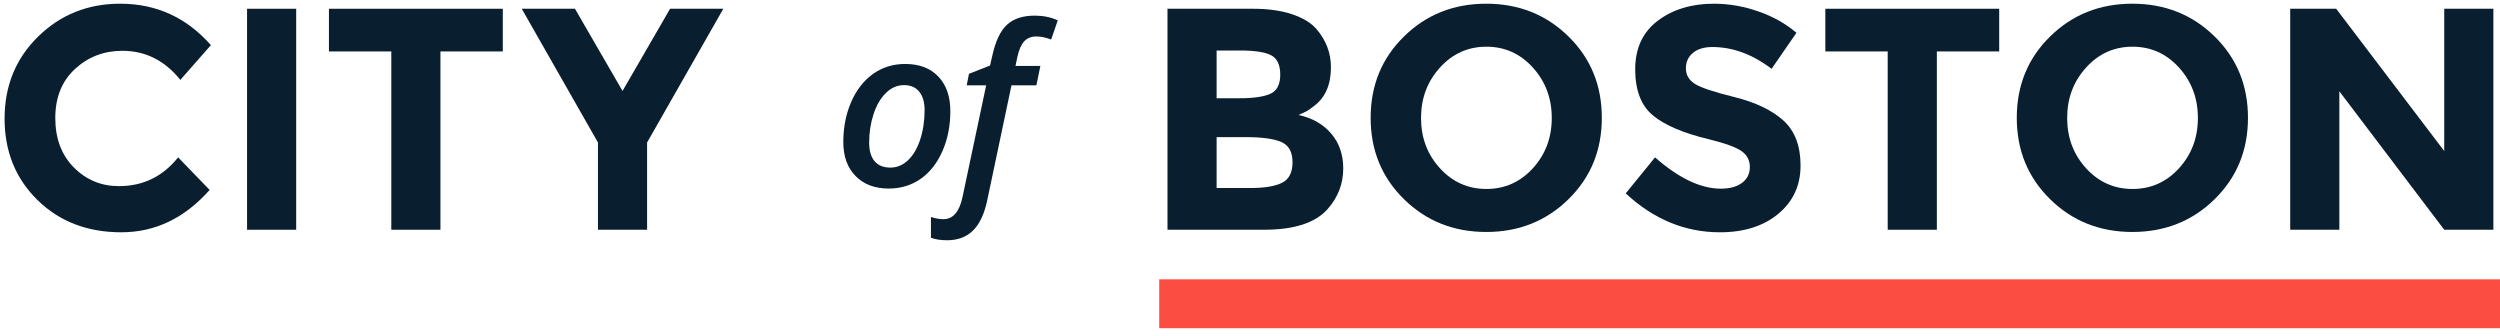
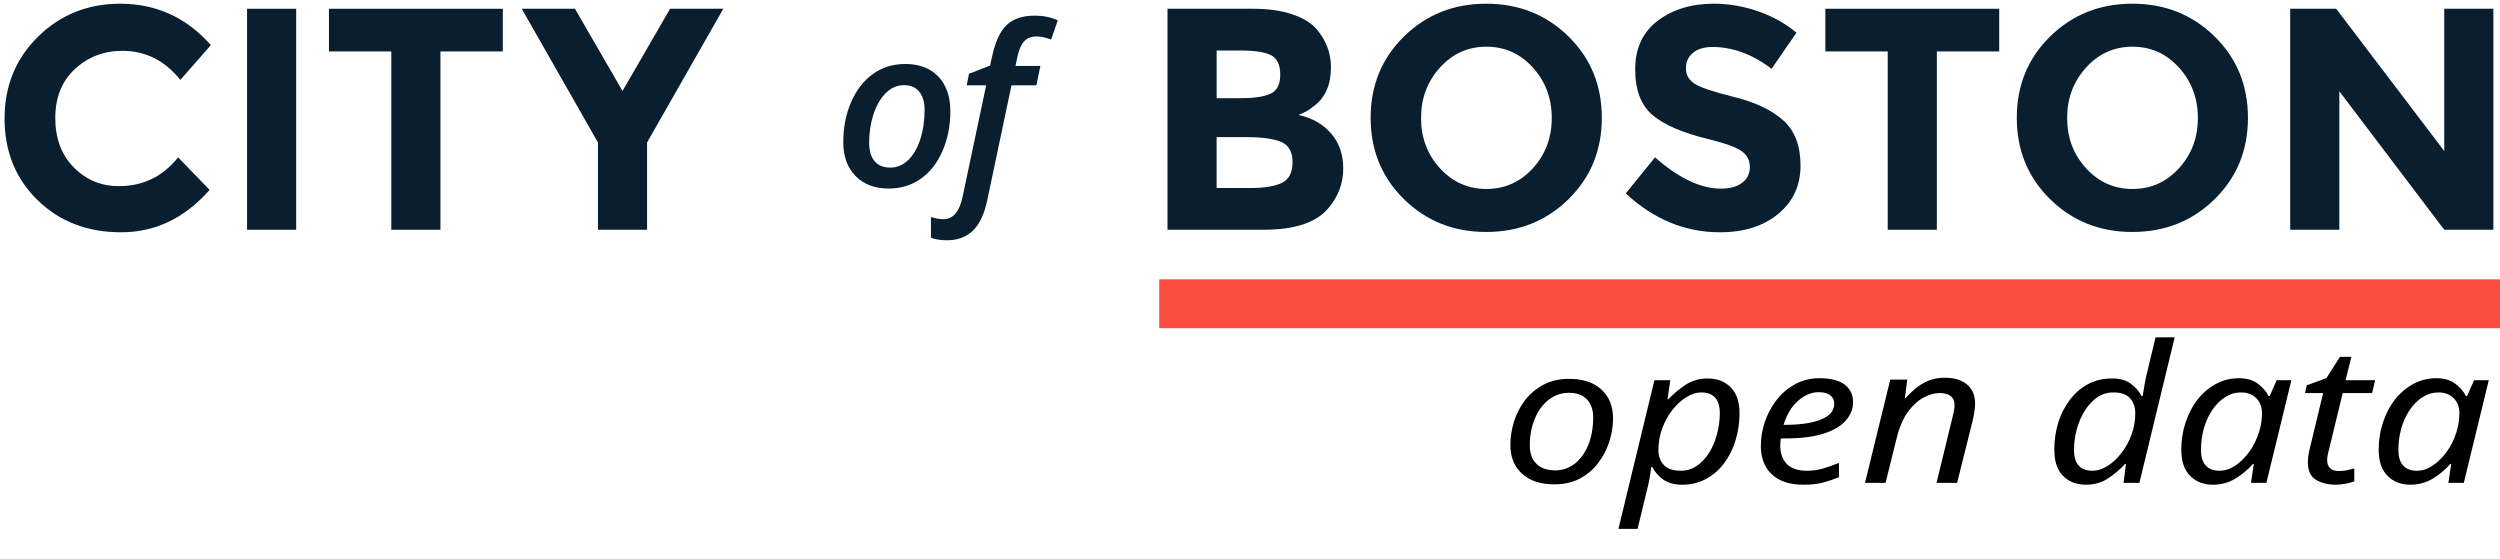
- <svg xmlns="http://www.w3.org/2000/svg" width="179px" height="24px" viewBox="0 0 179 24" version="1.1">
-   <defs />
-   <g id="Page-1" stroke="none" stroke-width="1" fill="none" fill-rule="evenodd">
-     <g id="TOPIC-WINTER" transform="translate(-89, -23)">
-       <g id="TOP-NAV">
-         <g id="logo" transform="translate(89, 23)">
-           <path d="M8.514,13.327 C10.244,13.327 11.657,12.64 12.754,11.267 L15.01,13.598 C13.22,15.621 11.112,16.632 8.684,16.632 C6.255,16.632 4.255,15.862 2.685,14.323 C1.114,12.783 0.328,10.84 0.328,8.494 C0.328,6.147 1.128,4.189 2.73,2.619 C4.331,1.05 6.289,0.265 8.605,0.265 C11.191,0.265 13.356,1.254 15.1,3.231 L12.912,5.721 C11.8,4.332 10.416,3.638 8.763,3.638 C7.44,3.638 6.308,4.072 5.369,4.94 C4.429,5.808 3.959,6.977 3.959,8.448 C3.959,9.92 4.402,11.101 5.29,11.991 C6.177,12.882 7.252,13.327 8.514,13.327" id="Fill-1" fill="#091F2F" />
-           <path d="M17.689,0.627 L21.207,0.627 L21.207,16.45 L17.689,16.45 L17.689,0.627 Z" id="Fill-2" fill="#091F2F" />
-           <path d="M31.536,3.683 L31.536,16.45 L28.018,16.45 L28.018,3.683 L23.552,3.683 L23.552,0.627 L36.001,0.627 L36.001,3.683 L31.536,3.683" id="Fill-3" fill="#091F2F" />
-           <path d="M46.332,16.45 L42.814,16.45 L42.814,10.203 L37.356,0.627 L41.168,0.627 L44.573,6.513 L47.979,0.627 L51.79,0.627 L46.332,10.203 L46.332,16.45" id="Fill-4" fill="#091F2F" />
-           <path d="M68.045,7.954 C68.045,9.006 67.856,9.963 67.477,10.824 C67.098,11.686 66.578,12.347 65.917,12.808 C65.255,13.269 64.494,13.5 63.633,13.5 C62.637,13.5 61.846,13.202 61.26,12.605 C60.673,12.009 60.38,11.198 60.38,10.172 C60.38,9.136 60.565,8.186 60.936,7.321 C61.307,6.457 61.827,5.784 62.497,5.302 C63.166,4.82 63.939,4.58 64.816,4.58 C65.827,4.58 66.618,4.882 67.189,5.486 C67.76,6.09 68.045,6.912 68.045,7.954 L68.045,7.954 Z M66.201,7.876 C66.201,7.319 66.074,6.883 65.819,6.567 C65.565,6.252 65.202,6.095 64.73,6.095 C64.248,6.095 63.816,6.281 63.434,6.653 C63.053,7.026 62.757,7.531 62.547,8.169 C62.337,8.807 62.232,9.487 62.232,10.211 C62.232,10.789 62.36,11.232 62.617,11.539 C62.874,11.846 63.254,12 63.757,12 C64.224,12 64.645,11.823 65.018,11.469 C65.391,11.115 65.682,10.619 65.889,9.981 C66.097,9.343 66.201,8.641 66.201,7.876 L66.201,7.876 Z" id="Fill-5" fill="#091F2F" />
-           <path d="M67.815,17.202 C67.348,17.202 66.962,17.142 66.656,17.022 L66.656,15.538 C66.988,15.642 67.283,15.694 67.543,15.694 C68.238,15.694 68.697,15.16 68.92,14.093 L70.609,6.111 L69.216,6.111 L69.38,5.283 L70.889,4.689 L71.052,3.97 C71.281,2.939 71.63,2.207 72.099,1.772 C72.568,1.337 73.234,1.119 74.095,1.119 C74.692,1.119 75.239,1.231 75.737,1.455 L75.263,2.83 C74.879,2.684 74.526,2.611 74.204,2.611 C73.846,2.611 73.559,2.723 73.344,2.947 C73.129,3.171 72.964,3.538 72.85,4.049 L72.71,4.72 L74.492,4.72 L74.204,6.111 L72.422,6.111 L70.687,14.335 C70.479,15.319 70.139,16.043 69.667,16.507 C69.195,16.97 68.578,17.202 67.815,17.202" id="Fill-6" fill="#091F2F" />
-           <path d="M90.493,16.45 L83.592,16.45 L83.592,0.627 L89.726,0.627 C90.793,0.627 91.714,0.756 92.489,1.012 C93.263,1.269 93.845,1.616 94.237,2.054 C94.943,2.869 95.296,3.789 95.296,4.815 C95.296,6.053 94.898,6.973 94.101,7.577 C93.831,7.788 93.642,7.92 93.537,7.973 C93.432,8.026 93.244,8.113 92.973,8.233 C93.951,8.445 94.729,8.886 95.308,9.558 C95.886,10.229 96.176,11.063 96.176,12.059 C96.176,13.161 95.8,14.134 95.048,14.979 C94.176,15.96 92.658,16.45 90.493,16.45 L90.493,16.45 Z M87.11,7.034 L88.779,7.034 C89.756,7.034 90.481,6.928 90.955,6.717 C91.428,6.506 91.666,6.049 91.666,5.347 C91.666,4.646 91.447,4.181 91.011,3.955 C90.575,3.729 89.838,3.616 88.801,3.616 L87.11,3.616 L87.11,7.034 L87.11,7.034 Z M87.11,13.462 L89.523,13.462 C90.53,13.462 91.286,13.338 91.789,13.089 C92.293,12.84 92.545,12.35 92.545,11.617 C92.545,10.886 92.278,10.403 91.745,10.169 C91.21,9.935 90.357,9.818 89.185,9.818 L87.11,9.818 L87.11,13.462 L87.11,13.462 Z" id="Fill-7" fill="#091F2F" />
-           <path d="M112.301,14.266 C110.707,15.828 108.745,16.609 106.415,16.609 C104.084,16.609 102.122,15.828 100.529,14.266 C98.935,12.704 98.138,10.761 98.138,8.437 C98.138,6.113 98.935,4.17 100.529,2.608 C102.122,1.046 104.084,0.265 106.415,0.265 C108.745,0.265 110.707,1.046 112.301,2.608 C113.894,4.17 114.691,6.113 114.691,8.437 C114.691,10.761 113.894,12.704 112.301,14.266 L112.301,14.266 Z M111.106,8.448 C111.106,7.037 110.655,5.834 109.753,4.838 C108.85,3.842 107.741,3.344 106.426,3.344 C105.111,3.344 104.002,3.842 103.1,4.838 C102.197,5.834 101.746,7.037 101.746,8.448 C101.746,9.86 102.197,11.059 103.1,12.048 C104.002,13.036 105.111,13.53 106.426,13.53 C107.741,13.53 108.85,13.036 109.753,12.048 C110.655,11.059 111.106,9.86 111.106,8.448 L111.106,8.448 Z" id="Fill-8" fill="#091F2F" />
-           <path d="M121.218,3.785 C120.879,4.065 120.71,4.434 120.71,4.895 C120.71,5.355 120.917,5.721 121.331,5.992 C121.744,6.264 122.698,6.585 124.195,6.954 C125.691,7.324 126.852,7.879 127.679,8.618 C128.506,9.358 128.92,10.437 128.92,11.855 C128.92,13.274 128.389,14.424 127.329,15.307 C126.27,16.19 124.875,16.632 123.146,16.632 C120.65,16.632 118.402,15.703 116.403,13.847 L118.5,11.267 C120.199,12.761 121.77,13.508 123.214,13.508 C123.86,13.508 124.367,13.368 124.736,13.089 C125.104,12.81 125.289,12.432 125.289,11.957 C125.289,11.482 125.093,11.105 124.702,10.825 C124.311,10.546 123.537,10.263 122.379,9.976 C120.544,9.539 119.203,8.969 118.354,8.267 C117.504,7.566 117.08,6.464 117.08,4.962 C117.08,3.461 117.617,2.303 118.692,1.488 C119.767,0.673 121.109,0.265 122.717,0.265 C123.77,0.265 124.822,0.446 125.875,0.809 C126.927,1.171 127.844,1.684 128.626,2.348 L126.845,4.928 C125.476,3.887 124.063,3.367 122.604,3.367 C122.018,3.367 121.556,3.506 121.218,3.785" id="Fill-9" fill="#091F2F" />
-           <path d="M138.678,3.683 L138.678,16.45 L135.159,16.45 L135.159,3.683 L130.694,3.683 L130.694,0.627 L143.143,0.627 L143.143,3.683 L138.678,3.683" id="Fill-10" fill="#091F2F" />
-           <path d="M158.564,14.266 C156.97,15.828 155.008,16.609 152.678,16.609 C150.347,16.609 148.385,15.828 146.792,14.266 C145.198,12.704 144.401,10.761 144.401,8.437 C144.401,6.113 145.198,4.17 146.792,2.608 C148.385,1.046 150.347,0.265 152.678,0.265 C155.008,0.265 156.97,1.046 158.564,2.608 C160.158,4.17 160.955,6.113 160.955,8.437 C160.955,10.761 160.158,12.704 158.564,14.266 L158.564,14.266 Z M157.369,8.448 C157.369,7.037 156.918,5.834 156.016,4.838 C155.114,3.842 154.004,3.344 152.689,3.344 C151.374,3.344 150.265,3.842 149.363,4.838 C148.461,5.834 148.009,7.037 148.009,8.448 C148.009,9.86 148.461,11.059 149.363,12.048 C150.265,13.036 151.374,13.53 152.689,13.53 C154.004,13.53 155.114,13.036 156.016,12.048 C156.918,11.059 157.369,9.86 157.369,8.448 L157.369,8.448 Z" id="Fill-11" fill="#091F2F" />
-           <path d="M175.007,0.627 L178.525,0.627 L178.525,16.45 L175.007,16.45 L167.497,6.536 L167.497,16.45 L163.979,16.45 L163.979,0.627 L167.271,0.627 L175.007,10.814 L175.007,0.627" id="Fill-12" fill="#091F2F" />
-           <path d="M83,20 L179,20 L179,23.5 L83,23.5 L83,20 Z" id="Fill-13" fill="#FB4D42" />
+ <svg xmlns="http://www.w3.org/2000/svg" width="179" height="40">
+   <g>
+     <rect fill="none" id="canvas_background" height="42" width="181" y="-1" x="-1" />
+   </g>
+   <g>
+     <g fill-rule="evenodd" fill="none" id="Page-1">
+       <g stroke="null" id="TOPIC-WINTER">
+         <g stroke="null" id="TOP-NAV">
+           <g stroke="null" id="logo">
+             <path stroke="null" fill="#091F2F" id="Fill-1" d="m8.514,13.327c1.729,0 3.142,-0.687 4.24,-2.06l2.255,2.331c-1.789,2.023 -3.898,3.034 -6.326,3.034c-2.428,0 -4.428,-0.77 -5.999,-2.309c-1.571,-1.539 -2.357,-3.482 -2.357,-5.829c0,-2.346 0.8,-4.305 2.402,-5.874c1.601,-1.569 3.559,-2.354 5.875,-2.354c2.586,0 4.751,0.989 6.495,2.965l-2.188,2.49c-1.112,-1.388 -2.496,-2.082 -4.149,-2.082c-1.323,0 -2.455,0.434 -3.394,1.301c-0.94,0.868 -1.409,2.037 -1.409,3.509c0,1.471 0.443,2.652 1.33,3.543c0.887,0.891 1.962,1.336 3.225,1.336" />
+             <path stroke="null" fill="#091F2F" id="Fill-2" d="m17.689,0.627l3.518,0l0,15.823l-3.518,0l0,-15.823z" />
+             <path stroke="null" fill="#091F2F" id="Fill-3" d="m31.536,3.683l0,12.767l-3.518,0l0,-12.767l-4.465,0l0,-3.056l12.449,0l0,3.056l-4.465,0" />
+             <path stroke="null" fill="#091F2F" id="Fill-4" d="m46.332,16.45l-3.518,0l0,-6.248l-5.458,-9.575l3.811,0l3.405,5.886l3.406,-5.886l3.811,0l-5.458,9.575l0,6.248" />
+             <path stroke="null" fill="#091F2F" id="Fill-5" d="m68.045,7.954c0,1.052 -0.189,2.009 -0.568,2.871c-0.379,0.862 -0.899,1.523 -1.561,1.984c-0.661,0.461 -1.422,0.691 -2.284,0.691c-0.996,0 -1.787,-0.298 -2.373,-0.895c-0.586,-0.596 -0.88,-1.407 -0.88,-2.433c0,-1.036 0.186,-1.986 0.557,-2.851c0.371,-0.864 0.891,-1.537 1.56,-2.019c0.669,-0.482 1.442,-0.722 2.319,-0.722c1.011,0 1.802,0.302 2.373,0.906c0.571,0.604 0.856,1.427 0.856,2.468l0,0zm-1.844,-0.078c0,-0.557 -0.127,-0.993 -0.382,-1.308c-0.254,-0.315 -0.617,-0.472 -1.089,-0.472c-0.483,0 -0.915,0.186 -1.296,0.558c-0.381,0.372 -0.677,0.878 -0.887,1.515c-0.21,0.638 -0.315,1.319 -0.315,2.042c0,0.578 0.129,1.021 0.385,1.328c0.257,0.307 0.637,0.461 1.14,0.461c0.467,0 0.887,-0.177 1.261,-0.531c0.373,-0.354 0.664,-0.85 0.871,-1.488c0.208,-0.638 0.312,-1.34 0.312,-2.105l0,0z" />
+             <path stroke="null" fill="#091F2F" id="Fill-6" d="m67.815,17.202c-0.467,0 -0.853,-0.06 -1.159,-0.18l0,-1.484c0.332,0.104 0.628,0.156 0.887,0.156c0.695,0 1.154,-0.534 1.378,-1.601l1.688,-7.982l-1.392,0l0.163,-0.828l1.509,-0.594l0.163,-0.719c0.228,-1.031 0.577,-1.764 1.047,-2.199c0.469,-0.435 1.134,-0.652 1.996,-0.652c0.597,0 1.144,0.112 1.642,0.336l-0.474,1.375c-0.384,-0.146 -0.737,-0.219 -1.059,-0.219c-0.358,0 -0.645,0.112 -0.86,0.336c-0.216,0.224 -0.38,0.591 -0.494,1.102l-0.14,0.672l1.782,0l-0.288,1.39l-1.782,0l-1.735,8.225c-0.208,0.984 -0.548,1.708 -1.02,2.171c-0.472,0.463 -1.089,0.695 -1.852,0.695" />
+             <path stroke="null" fill="#091F2F" id="Fill-7" d="m90.493,16.45l-6.901,0l0,-15.823l6.134,0c1.067,0 1.989,0.129 2.763,0.385c0.774,0.257 1.357,0.604 1.748,1.041c0.707,0.815 1.06,1.736 1.06,2.762c0,1.237 -0.399,2.158 -1.195,2.762c-0.271,0.211 -0.459,0.343 -0.564,0.396c-0.105,0.053 -0.293,0.14 -0.564,0.26c0.977,0.212 1.755,0.653 2.334,1.324c0.579,0.672 0.868,1.505 0.868,2.501c0,1.102 -0.376,2.075 -1.127,2.92c-0.872,0.981 -2.391,1.471 -4.555,1.471l0,0zm-3.383,-9.417l1.669,0c0.977,0 1.703,-0.105 2.177,-0.317c0.473,-0.211 0.71,-0.668 0.71,-1.369c0,-0.702 -0.218,-1.166 -0.654,-1.392c-0.436,-0.226 -1.173,-0.339 -2.21,-0.339l-1.691,0l0,3.418l0,0zm0,6.429l2.413,0c1.007,0 1.763,-0.124 2.267,-0.373c0.503,-0.249 0.756,-0.739 0.756,-1.472c0,-0.732 -0.267,-1.214 -0.801,-1.449c-0.534,-0.234 -1.387,-0.351 -2.56,-0.351l-2.075,0l0,3.644l0,0z" />
+             <path stroke="null" fill="#091F2F" id="Fill-8" d="m112.301,14.266c-1.594,1.562 -3.556,2.343 -5.886,2.343c-2.331,0 -4.292,-0.781 -5.886,-2.343c-1.594,-1.562 -2.391,-3.505 -2.391,-5.829c0,-2.324 0.797,-4.267 2.391,-5.829c1.594,-1.562 3.555,-2.343 5.886,-2.343c2.33,0 4.292,0.781 5.886,2.343c1.593,1.562 2.39,3.505 2.39,5.829c0,2.324 -0.797,4.267 -2.39,5.829l0,0zm-1.195,-5.818c0,-1.411 -0.451,-2.614 -1.353,-3.61c-0.902,-0.996 -2.011,-1.494 -3.327,-1.494c-1.315,0 -2.424,0.498 -3.326,1.494c-0.902,0.996 -1.353,2.199 -1.353,3.61c0,1.411 0.451,2.611 1.353,3.599c0.902,0.988 2.011,1.483 3.326,1.483c1.315,0 2.424,-0.494 3.327,-1.483c0.902,-0.988 1.353,-2.188 1.353,-3.599l0,0z" />
+             <path stroke="null" fill="#091F2F" id="Fill-9" d="m121.218,3.785c-0.338,0.279 -0.507,0.649 -0.507,1.109c0,0.46 0.207,0.826 0.62,1.098c0.413,0.272 1.368,0.592 2.864,0.962c1.496,0.37 2.657,0.925 3.484,1.664c0.827,0.739 1.24,1.819 1.24,3.237c0,1.419 -0.53,2.569 -1.59,3.452c-1.06,0.883 -2.455,1.324 -4.183,1.324c-2.496,0 -4.744,-0.928 -6.743,-2.784l2.097,-2.581c1.699,1.494 3.27,2.241 4.714,2.241c0.646,0 1.154,-0.139 1.522,-0.419c0.369,-0.279 0.553,-0.657 0.553,-1.132c0,-0.475 -0.196,-0.852 -0.586,-1.132c-0.391,-0.279 -1.166,-0.562 -2.323,-0.849c-1.835,-0.438 -3.176,-1.007 -4.026,-1.709c-0.85,-0.702 -1.274,-1.803 -1.274,-3.305c0,-1.501 0.537,-2.66 1.612,-3.475c1.075,-0.815 2.417,-1.222 4.025,-1.222c1.052,0 2.105,0.181 3.158,0.543c1.052,0.362 1.969,0.875 2.751,1.539l-1.782,2.58c-1.368,-1.041 -2.782,-1.562 -4.24,-1.562c-0.586,0 -1.048,0.14 -1.387,0.419" />
+             <path stroke="null" fill="#091F2F" id="Fill-10" d="m138.678,3.683l0,12.767l-3.518,0l0,-12.767l-4.465,0l0,-3.056l12.449,0l0,3.056l-4.465,0" />
+             <path stroke="null" fill="#091F2F" id="Fill-11" d="m158.564,14.266c-1.594,1.562 -3.556,2.343 -5.886,2.343c-2.331,0 -4.293,-0.781 -5.886,-2.343c-1.593,-1.562 -2.39,-3.505 -2.39,-5.829c0,-2.324 0.797,-4.267 2.39,-5.829c1.594,-1.562 3.556,-2.343 5.886,-2.343c2.33,0 4.292,0.781 5.886,2.343c1.593,1.562 2.39,3.505 2.39,5.829c0,2.324 -0.797,4.267 -2.39,5.829l0,0zm-1.196,-5.818c0,-1.411 -0.451,-2.614 -1.353,-3.61c-0.902,-0.996 -2.012,-1.494 -3.327,-1.494c-1.315,0 -2.424,0.498 -3.326,1.494c-0.902,0.996 -1.354,2.199 -1.354,3.61c0,1.411 0.451,2.611 1.354,3.599c0.902,0.988 2.011,1.483 3.326,1.483c1.315,0 2.425,-0.494 3.327,-1.483c0.902,-0.988 1.353,-2.188 1.353,-3.599l0,0z" />
+             <path stroke="null" fill="#091F2F" id="Fill-12" d="m175.007,0.627l3.518,0l0,15.823l-3.518,0l-7.51,-9.915l0,9.915l-3.518,0l0,-15.823l3.293,0l7.736,10.186l0,-10.186" />
+             <path stroke="null" fill="#FB4D42" id="Fill-13" d="m83,20l96,0l0,3.5l-96,0l0,-3.5z" />
+           </g>
        </g>
      </g>
    </g>
+     <text style="cursor: move;" font-weight="normal" font-style="italic" stroke="#288be4" transform="matrix(0.6543308,0,0,0.5714286,52.21815,20) " xml:space="preserve" text-anchor="start" font-family="Arvo, sans-serif" font-size="24" id="svg_1" y="25.5" x="84.311" stroke-width="0" fill="#000">open data</text>
  </g>
</svg>
